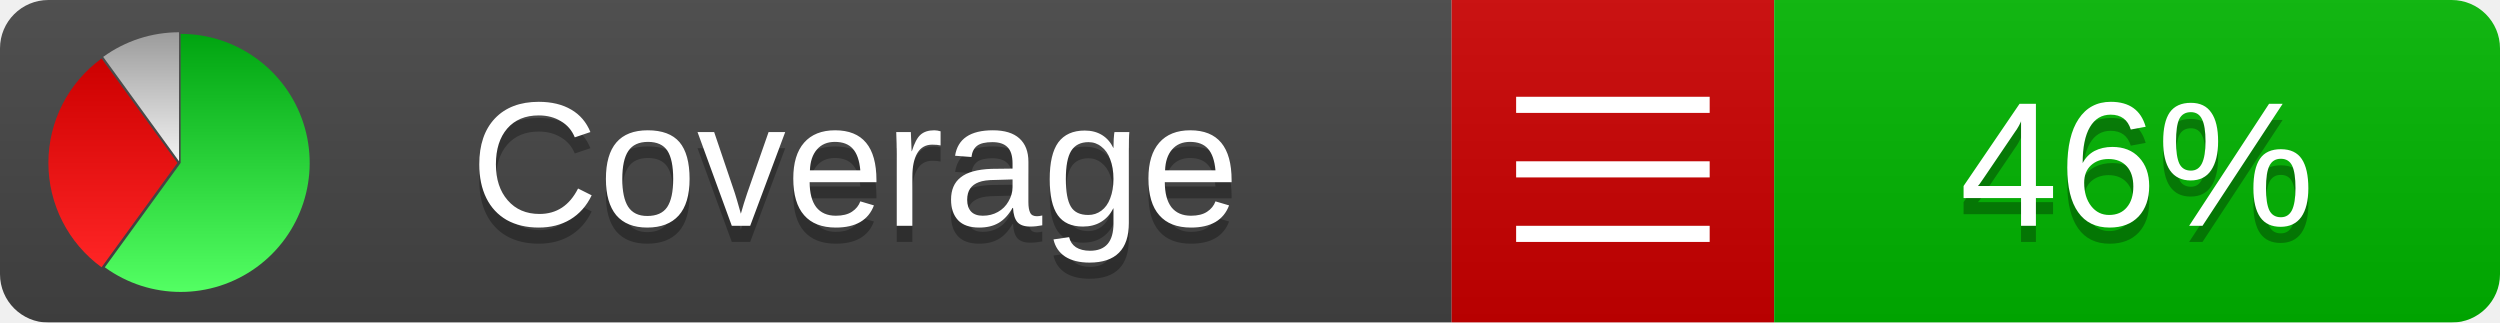
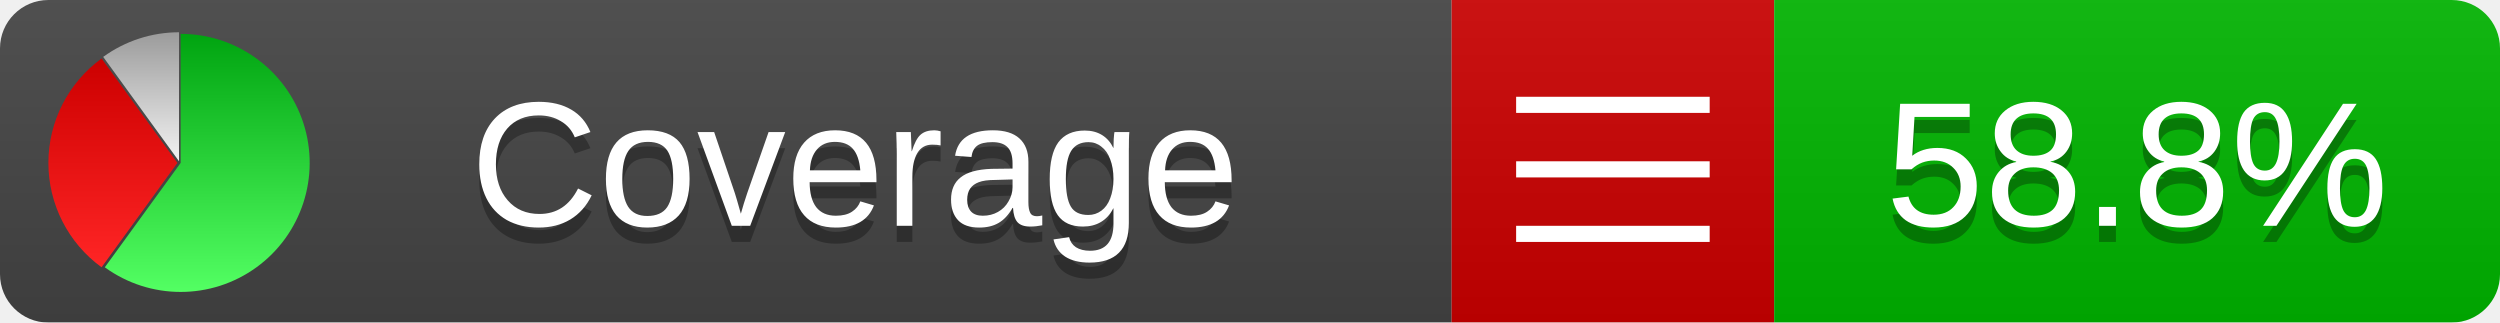
<svg xmlns="http://www.w3.org/2000/svg" xmlns:xlink="http://www.w3.org/1999/xlink" width="155" height="20">
  <style type="text/css">
          
            @keyframes fadeout {
              0 % { visibility: visible; opacity: 1; }
              40% { visibility: visible; opacity: 1; }
              50% { visibility: hidden; opacity: 0; }
              90% { visibility: hidden; opacity: 0; }
              100% { visibility: visible; opacity: 1; }
            }
            @keyframes fadein {
              0% { visibility: hidden; opacity: 0; }
              40% { visibility: hidden; opacity: 0; }
              50% { visibility: visible; opacity: 1; }
              90% { visibility: visible; opacity: 1; }
              100% { visibility: hidden; opacity: 0; }
            }
            .linecoverage {
                animation-duration: 10s;
                animation-name: fadeout;
                animation-iteration-count: infinite;
            }
            .branchcoverage {
                animation-duration: 10s;
                animation-name: fadein;
                animation-iteration-count: infinite;
            }
          
    </style>
  <defs>
    <linearGradient id="gradient" x2="0" y2="100%">
      <stop offset="0" stop-color="#bbb" stop-opacity=".1" />
      <stop offset="1" stop-opacity=".1" />
    </linearGradient>
    <linearGradient id="green" x2="0" y2="100%">
      <stop offset="0" stop-color="#00A410" />
      <stop offset="1" stop-color="#53FF63" />
    </linearGradient>
    <linearGradient id="red" x2="0" y2="100%">
      <stop offset="0" stop-color="#C00" />
      <stop offset="1" stop-color="#FF2525" />
    </linearGradient>
    <linearGradient id="gray" x2="0" y2="100%">
      <stop offset="0" stop-color="#9B9B9B" />
      <stop offset="1" stop-color="#F3F3F3" />
    </linearGradient>
    <mask id="mask">
      <rect width="155" height="20" rx="3" fill="#fff" />
    </mask>
    <g id="icon">
      <path style="fill:url(#green);" d="M205,202.5 l0,-200 a200,200 0 1,1 -117.558,361.803 z" />
      <path style="fill:url(#red);" d="M200,202.5 l-117.558,161.803 a200,200 0 0,1 0,-323.607 z" />
      <path style="fill:url(#gray);" d="M202.5,200 l-117.558,-161.803 a200,200 0 0,1 117.558,-38.196 z" />
    </g>
  </defs>
  <g mask="url(#mask)">
    <rect x="0" y="0" width="90" height="20" fill="#444" />
    <rect x="90" y="0" width="20" height="20" fill="#c00" />
    <rect x="110" y="0" width="45" height="20" fill="#00B600" />
    <rect x="0" y="0" width="155" height="20" fill="url(#gradient)" />
  </g>
  <g>
    <path class="" stroke="#fff" d="M94 6.5 h12 M94 10.5 h12 M94 14.5 h12" />
  </g>
  <g fill="#fff" text-anchor="middle" font-family="Verdana,Arial,Geneva,sans-serif" font-size="11">
    <a xlink:href="https://github.com/danielpalme/ReportGenerator" target="_top">
      <use xlink:href="#icon" transform="translate(3,2) scale(.04)" />
    </a>
    <text x="53" y="15" fill="#010101" fill-opacity=".3">Coverage</text>
    <text x="53" y="14" fill="#fff">Coverage</text>
-     <text class="" x="132.5" y="15" fill="#010101" fill-opacity=".3">46%</text>
-     <text class="" x="132.5" y="14">46%</text>
+     <text class="" x="132.5" y="15" fill="#010101" fill-opacity=".3">58.8%</text>
+     <text class="" x="132.5" y="14">58.8%</text>
  </g>
  <g>
    <rect class="" x="90" y="0" width="65" height="20" fill-opacity="0" />
  </g>
</svg>
